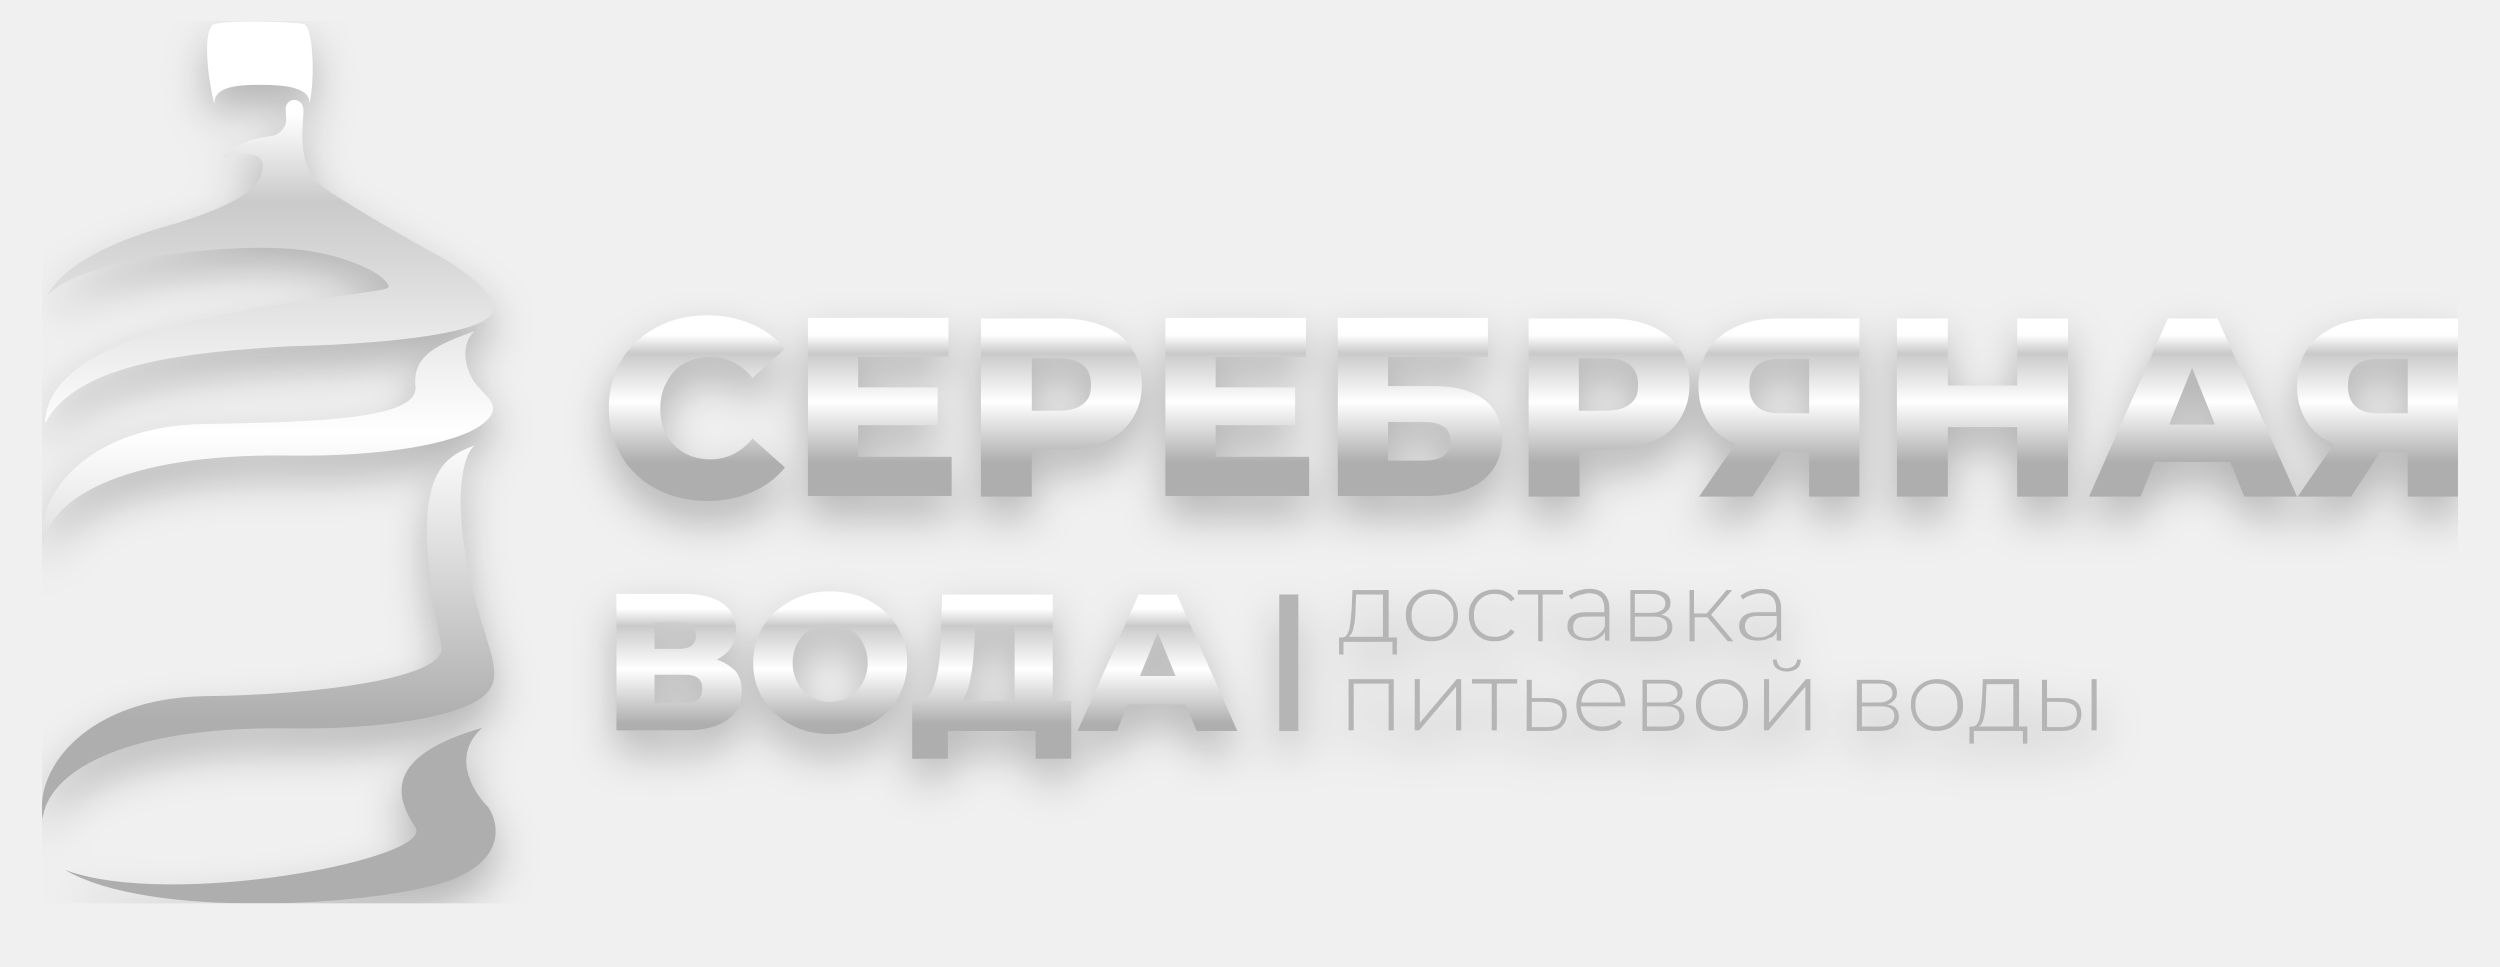
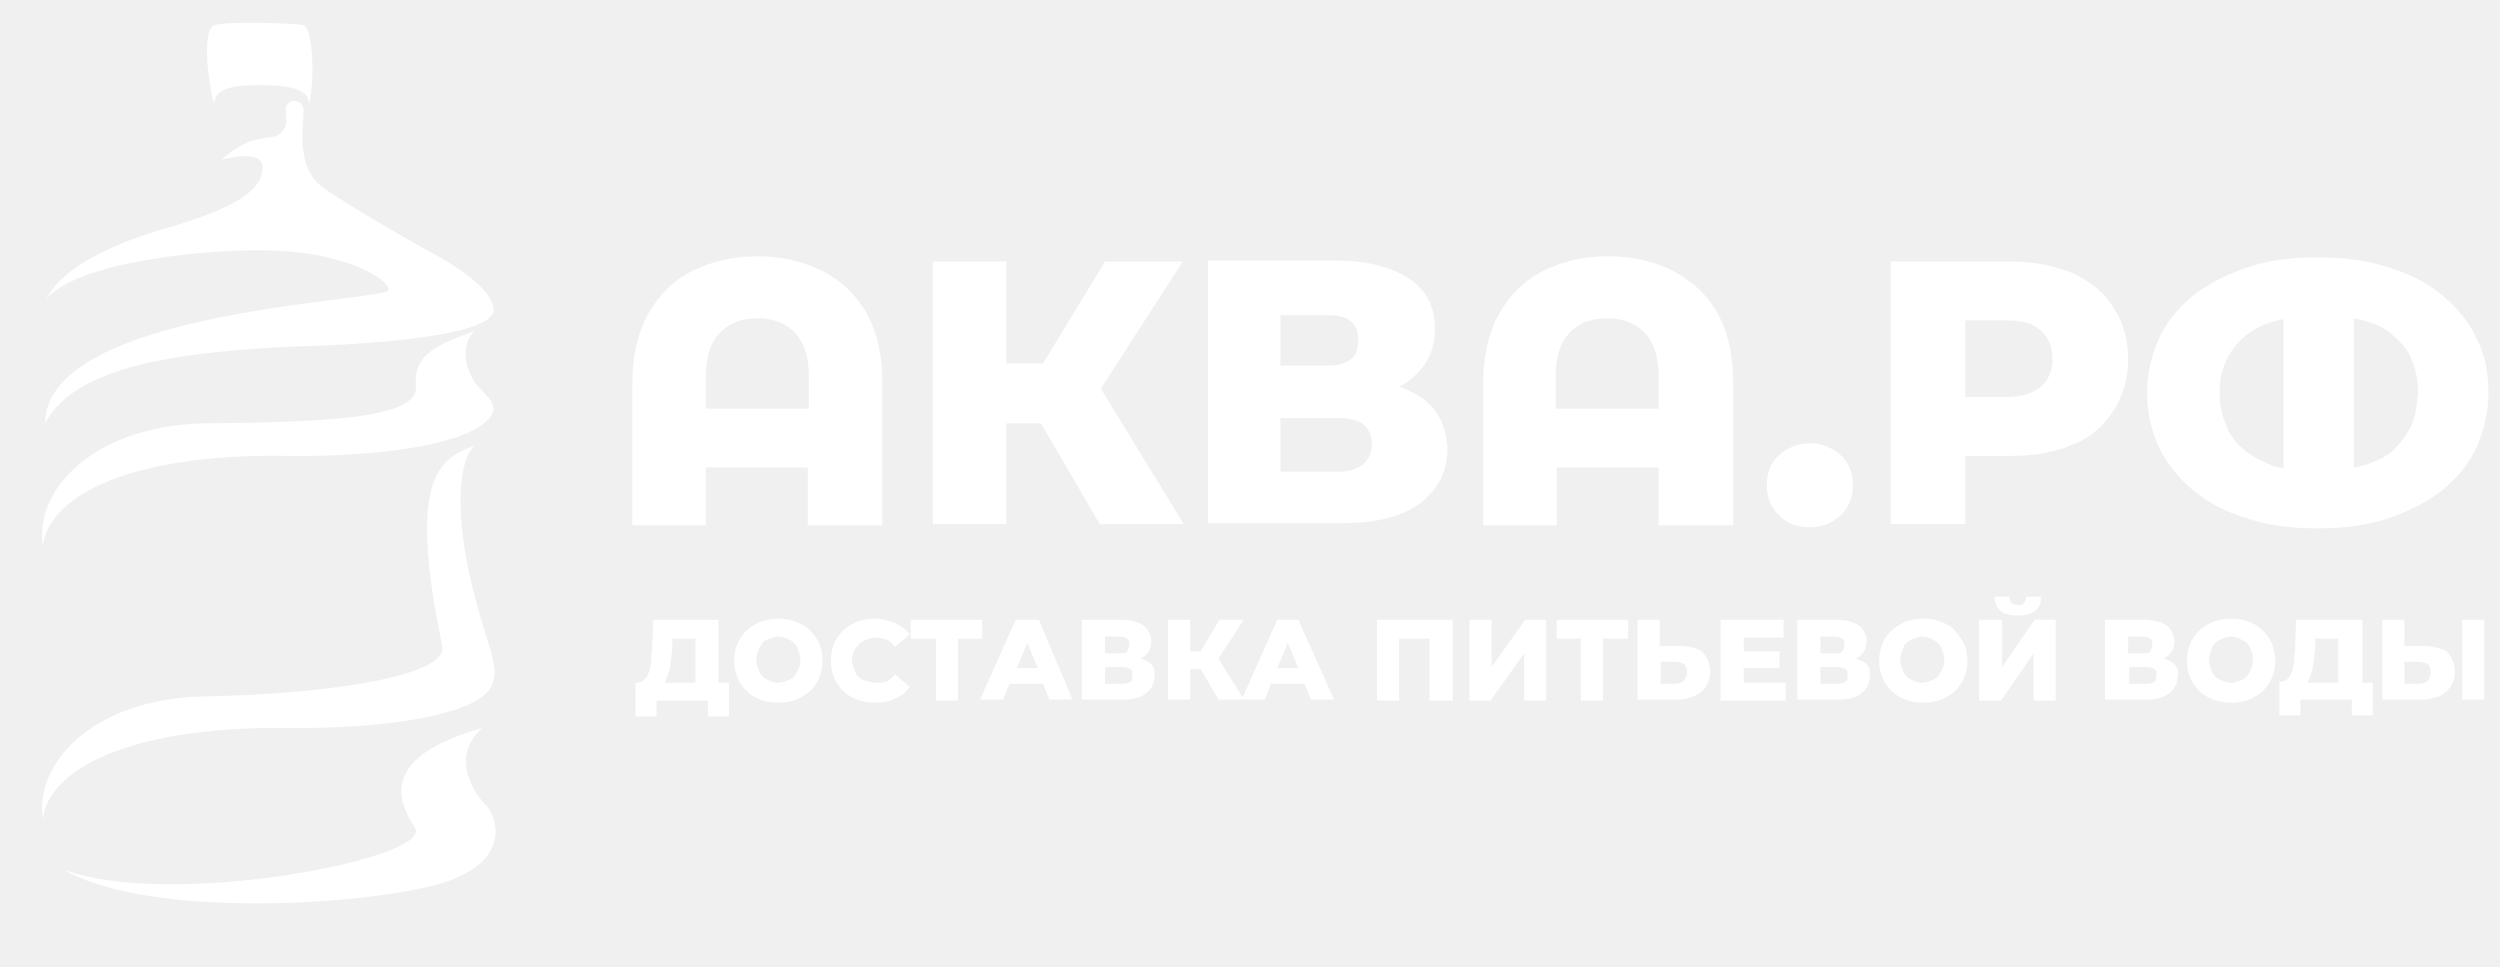
- <svg xmlns="http://www.w3.org/2000/svg" width="238" height="92" viewBox="0 0 238 92" fill="none">
-   <g clip-path="url(#clip0)" filter="url(#filter0_d)">
-     <path d="M65.163 34.589C65.89 34.168 66.738 33.988 67.646 33.988C69.221 33.988 70.553 34.65 71.643 35.972L74.732 33.206C73.884 32.184 72.854 31.402 71.583 30.861C70.311 30.32 68.918 30.02 67.344 30.02C65.527 30.02 63.952 30.38 62.499 31.162C61.106 31.884 59.956 32.966 59.168 34.289C58.381 35.611 57.957 37.175 57.957 38.858C57.957 40.542 58.381 42.045 59.168 43.428C59.956 44.751 61.106 45.833 62.499 46.555C63.892 47.276 65.527 47.697 67.344 47.697C68.918 47.697 70.311 47.397 71.583 46.856C72.854 46.314 73.884 45.533 74.732 44.511L71.643 41.745C70.553 43.068 69.221 43.729 67.646 43.729C66.738 43.729 65.89 43.548 65.163 43.128C64.437 42.707 63.892 42.166 63.468 41.444C63.044 40.722 62.862 39.881 62.862 38.919C62.862 37.956 63.044 37.115 63.468 36.393C63.892 35.551 64.437 34.95 65.163 34.589ZM81.696 40.482H89.266V36.874H81.696V33.988H90.295V30.26H76.912V47.216H90.598V43.488H81.696V40.482ZM105.192 31.102C104.042 30.621 102.71 30.32 101.196 30.32H93.384V47.276H98.228V42.827H101.196C102.77 42.827 104.102 42.587 105.192 42.045C106.343 41.564 107.191 40.843 107.796 39.881C108.402 38.919 108.705 37.836 108.705 36.574C108.705 35.311 108.402 34.168 107.796 33.267C107.251 32.304 106.343 31.583 105.192 31.102ZM103.133 38.438C102.649 38.858 101.862 39.099 100.893 39.099H98.228V34.108H100.893C101.862 34.108 102.649 34.349 103.133 34.77C103.618 35.191 103.86 35.792 103.86 36.634C103.86 37.475 103.678 38.017 103.133 38.438ZM115.73 40.482H123.299V36.874H115.73V33.988H124.329V30.26H110.945V47.216H124.632V43.488H115.73V40.482ZM141.346 38.077C140.256 37.235 138.681 36.754 136.562 36.754H132.141V33.988H141.648V30.26H127.357V47.216H135.895C138.136 47.216 139.832 46.735 141.103 45.773C142.315 44.811 142.981 43.488 142.981 41.745C142.981 40.181 142.436 38.919 141.346 38.077ZM137.47 43.368C137.046 43.669 136.44 43.849 135.593 43.849H132.141V40.181H135.593C137.228 40.181 138.076 40.783 138.076 41.985C138.136 42.587 137.894 43.007 137.47 43.368ZM157.333 31.102C156.182 30.621 154.85 30.32 153.336 30.32H145.524V47.276H150.369V42.827H153.336C154.85 42.827 156.243 42.587 157.333 42.045C158.484 41.564 159.331 40.843 159.937 39.881C160.543 38.919 160.845 37.836 160.845 36.574C160.845 35.311 160.543 34.168 159.937 33.267C159.331 32.304 158.423 31.583 157.333 31.102ZM155.213 38.438C154.729 38.858 153.942 39.099 152.973 39.099H150.308V34.108H152.973C153.942 34.108 154.729 34.349 155.213 34.77C155.698 35.191 155.94 35.792 155.94 36.634C155.94 37.475 155.759 38.017 155.213 38.438ZM165.266 31.102C164.116 31.643 163.207 32.365 162.602 33.327C161.996 34.289 161.693 35.431 161.693 36.754C161.693 38.077 161.996 39.159 162.602 40.121C163.207 41.083 164.055 41.805 165.206 42.286L161.754 47.276H166.841L169.626 43.007H172.23V47.276H177.014V30.32H169.324C167.749 30.32 166.417 30.561 165.266 31.102ZM172.23 34.108V39.34H169.324C168.415 39.34 167.688 39.099 167.265 38.678C166.78 38.257 166.538 37.596 166.538 36.754C166.538 35.01 167.507 34.168 169.384 34.168H172.23V34.108ZM192.033 36.694H185.432V30.32H180.587V47.276H185.432V40.662H192.033V47.276H196.878V30.32H192.033V36.694ZM206.385 30.32L198.876 47.276H203.781L205.113 43.969H212.32L213.652 47.276H218.678L211.109 30.32H206.385ZM206.506 40.422L208.686 35.01L210.866 40.422H206.506ZM226.309 30.32C224.734 30.32 223.402 30.561 222.251 31.102C221.101 31.643 220.192 32.365 219.587 33.327C218.981 34.289 218.678 35.431 218.678 36.754C218.678 38.077 218.981 39.159 219.587 40.121C220.192 41.083 221.04 41.805 222.191 42.286L218.739 47.276H223.826L226.612 43.007H229.216V47.276H234V30.32H226.309ZM229.216 39.34H226.309C225.4 39.34 224.674 39.099 224.25 38.678C223.765 38.257 223.523 37.596 223.523 36.754C223.523 35.01 224.492 34.168 226.369 34.168H229.216V39.34Z" fill="url(#paint0_linear)" />
-     <path d="M68.252 62.791C68.797 62.49 69.281 62.129 69.584 61.648C69.887 61.167 70.069 60.626 70.069 59.965C70.069 58.882 69.645 58.041 68.797 57.439C67.949 56.838 66.738 56.537 65.163 56.537H58.684V69.525H65.406C67.041 69.525 68.373 69.164 69.281 68.503C70.19 67.842 70.614 66.94 70.614 65.797C70.614 65.016 70.432 64.414 70.008 63.873C69.584 63.452 68.978 63.031 68.252 62.791ZM62.317 59.243H64.679C65.708 59.243 66.253 59.664 66.253 60.506C66.253 61.348 65.708 61.769 64.679 61.769H62.317V59.243ZM65.224 66.94H62.317V64.234H65.224C66.314 64.234 66.859 64.655 66.859 65.557C66.859 66.519 66.314 66.94 65.224 66.94ZM82.786 57.199C81.696 56.597 80.424 56.297 79.031 56.297C77.638 56.297 76.427 56.597 75.276 57.199C74.186 57.8 73.278 58.582 72.672 59.604C72.067 60.626 71.704 61.769 71.704 63.091C71.704 64.354 72.006 65.557 72.672 66.579C73.278 67.601 74.186 68.383 75.276 68.984C76.367 69.585 77.638 69.886 79.031 69.886C80.424 69.886 81.635 69.585 82.786 68.984C83.936 68.383 84.784 67.601 85.39 66.579C85.995 65.557 86.359 64.414 86.359 63.091C86.359 61.829 86.056 60.626 85.39 59.604C84.724 58.582 83.876 57.8 82.786 57.199ZM82.12 65.016C81.817 65.557 81.393 66.038 80.848 66.338C80.303 66.639 79.697 66.819 79.031 66.819C78.365 66.819 77.759 66.639 77.214 66.338C76.669 66.038 76.246 65.617 75.943 65.016C75.64 64.474 75.458 63.813 75.458 63.091C75.458 62.37 75.64 61.709 75.943 61.167C76.246 60.626 76.669 60.145 77.214 59.844C77.759 59.544 78.365 59.363 79.031 59.363C79.697 59.363 80.303 59.544 80.848 59.844C81.393 60.145 81.817 60.566 82.12 61.167C82.422 61.709 82.604 62.37 82.604 63.091C82.604 63.813 82.422 64.474 82.12 65.016ZM100.227 56.597H89.689L89.568 60.626C89.508 62.61 89.326 64.053 88.963 65.136C88.66 66.158 88.115 66.699 87.328 66.699H86.843V72.231H90.234V69.585H98.591V72.231H101.983V66.699H100.227V56.597ZM96.593 66.699H91.627C91.991 66.158 92.233 65.436 92.415 64.474C92.596 63.512 92.717 62.31 92.778 60.927L92.838 59.544H96.593V66.699ZM112.035 56.597H108.402L102.588 69.585H106.343L107.372 67.06H112.883L113.913 69.585H117.788L112.035 56.597ZM108.523 64.354L110.219 60.205L111.914 64.354H108.523Z" fill="url(#paint1_linear)" />
-     <path d="M121.785 69.586H123.602V56.598H121.785V69.586ZM146.372 61.047H146.856V56.598H148.794V56.177H144.494V56.598H146.432V61.047H146.372ZM136.319 61.047C136.804 61.047 137.228 60.927 137.591 60.747C137.954 60.506 138.257 60.266 138.499 59.845C138.741 59.484 138.802 59.063 138.802 58.582C138.802 58.101 138.681 57.68 138.499 57.319C138.257 56.959 138.015 56.658 137.591 56.417C137.228 56.177 136.804 56.117 136.319 56.117C135.835 56.117 135.411 56.237 135.047 56.417C134.684 56.658 134.381 56.898 134.139 57.319C133.897 57.68 133.836 58.101 133.836 58.582C133.836 59.063 133.957 59.484 134.139 59.845C134.381 60.206 134.623 60.506 135.047 60.747C135.471 60.987 135.895 61.047 136.319 61.047ZM134.623 59.664C134.442 59.364 134.381 59.003 134.381 58.582C134.381 58.161 134.442 57.8 134.623 57.5C134.805 57.199 135.047 56.959 135.35 56.778C135.653 56.598 135.956 56.538 136.38 56.538C136.743 56.538 137.106 56.598 137.409 56.778C137.712 56.959 137.954 57.199 138.136 57.5C138.318 57.8 138.378 58.161 138.378 58.582C138.378 59.003 138.318 59.364 138.136 59.664C137.954 59.965 137.712 60.206 137.409 60.386C137.106 60.566 136.804 60.626 136.38 60.626C136.016 60.626 135.653 60.566 135.35 60.386C135.047 60.206 134.805 59.965 134.623 59.664ZM169.142 62.791H168.778C168.778 63.152 168.899 63.453 169.142 63.633C169.384 63.813 169.687 63.934 170.111 63.934C170.535 63.934 170.837 63.813 171.08 63.633C171.322 63.453 171.443 63.152 171.443 62.791H171.08C171.08 63.032 170.958 63.272 170.777 63.392C170.595 63.513 170.353 63.633 170.111 63.633C169.868 63.633 169.566 63.573 169.384 63.392C169.263 63.212 169.142 63.032 169.142 62.791ZM132.201 56.177H128.749L128.689 57.8C128.628 58.702 128.568 59.364 128.447 59.905C128.325 60.386 128.083 60.687 127.78 60.687H127.478V62.31H127.902V61.108H132.565V62.31H132.988V60.687H132.201V56.177ZM131.717 60.626H128.386C128.628 60.446 128.81 60.145 128.87 59.664C128.992 59.183 129.052 58.582 129.052 57.8L129.113 56.598H131.656V60.626H131.717ZM141.043 60.747C141.406 60.987 141.83 61.047 142.314 61.047C142.738 61.047 143.041 60.987 143.404 60.807C143.707 60.626 144.01 60.446 144.192 60.145L143.828 59.905C143.647 60.145 143.465 60.326 143.162 60.446C142.92 60.566 142.617 60.626 142.314 60.626C141.951 60.626 141.588 60.566 141.285 60.386C140.982 60.206 140.74 59.965 140.558 59.664C140.377 59.364 140.316 59.003 140.316 58.582C140.316 58.161 140.377 57.8 140.558 57.5C140.74 57.199 140.982 56.959 141.285 56.778C141.588 56.598 141.951 56.538 142.314 56.538C142.617 56.538 142.92 56.598 143.162 56.718C143.404 56.838 143.647 57.019 143.828 57.259L144.192 57.019C144.01 56.718 143.707 56.477 143.404 56.357C143.102 56.177 142.738 56.117 142.314 56.117C141.83 56.117 141.406 56.237 141.043 56.417C140.679 56.598 140.377 56.898 140.134 57.319C139.892 57.68 139.832 58.101 139.832 58.582C139.832 59.063 139.953 59.484 140.134 59.845C140.377 60.266 140.679 60.566 141.043 60.747ZM147.341 66.459H145.827V64.715H145.342V69.586H147.22C147.886 69.586 148.37 69.465 148.673 69.165C148.976 68.864 149.157 68.503 149.157 67.962C149.157 67.481 148.976 67.06 148.673 66.82C148.37 66.579 148.007 66.459 147.341 66.459ZM148.37 68.924C148.128 69.105 147.765 69.225 147.22 69.225H145.827V66.82H147.22C147.704 66.82 148.128 66.94 148.37 67.12C148.612 67.301 148.734 67.601 148.734 68.022C148.734 68.383 148.612 68.684 148.37 68.924ZM135.169 68.804V64.655H134.684V69.525H135.108L138.62 65.377V69.525H139.105V64.655H138.681L135.169 68.804ZM128.386 69.525H128.87V65.076H132.201V69.525H132.686V64.655H128.386V69.525ZM140.074 65.076H142.012V69.525H142.496V65.076H144.434V64.655H140.134V65.076H140.074ZM164.479 61.047H165.024L162.904 58.522L164.903 56.177H164.358L162.48 58.402H161.269V56.177H160.845V61.047H161.33V58.762H162.541L164.479 61.047ZM185.674 64.956C185.311 64.715 184.887 64.655 184.402 64.655C183.918 64.655 183.494 64.775 183.131 64.956C182.767 65.196 182.464 65.437 182.222 65.858C181.98 66.218 181.919 66.639 181.919 67.12C181.919 67.601 182.041 68.022 182.222 68.383C182.464 68.744 182.707 69.044 183.131 69.285C183.494 69.525 183.918 69.586 184.402 69.586C184.887 69.586 185.311 69.465 185.674 69.285C186.037 69.044 186.34 68.804 186.582 68.383C186.825 68.022 186.885 67.601 186.885 67.12C186.885 66.639 186.764 66.218 186.582 65.858C186.401 65.497 186.037 65.136 185.674 64.956ZM186.098 68.203C185.916 68.503 185.674 68.744 185.371 68.924C185.068 69.105 184.766 69.165 184.342 69.165C183.978 69.165 183.615 69.105 183.312 68.924C183.009 68.744 182.767 68.503 182.586 68.203C182.404 67.902 182.343 67.541 182.343 67.12C182.343 66.699 182.404 66.339 182.586 66.038C182.767 65.737 183.009 65.497 183.312 65.317C183.615 65.136 183.918 65.076 184.342 65.076C184.705 65.076 185.068 65.136 185.371 65.317C185.674 65.497 185.916 65.737 186.098 66.038C186.28 66.339 186.34 66.699 186.34 67.12C186.401 67.481 186.28 67.842 186.098 68.203ZM179.679 67.06C179.982 67 180.163 66.82 180.345 66.639C180.527 66.459 180.587 66.218 180.587 65.918C180.587 65.497 180.405 65.196 180.103 65.016C179.8 64.835 179.376 64.715 178.831 64.715H176.772V69.586H178.892C179.497 69.586 179.982 69.465 180.284 69.225C180.587 68.984 180.769 68.684 180.769 68.263C180.769 67.541 180.405 67.18 179.679 67.06ZM177.256 65.076H178.831C179.255 65.076 179.558 65.136 179.8 65.317C180.042 65.497 180.163 65.677 180.163 65.978C180.163 66.278 180.042 66.519 179.8 66.639C179.558 66.82 179.255 66.88 178.831 66.88H177.256V65.076ZM178.892 69.165H177.256V67.241H179.013C179.497 67.241 179.8 67.301 180.042 67.481C180.284 67.662 180.345 67.902 180.345 68.203C180.284 68.864 179.86 69.165 178.892 69.165ZM168.415 68.804V64.655H167.931V69.525H168.354L171.867 65.377V69.525H172.351V64.655H171.927L168.415 68.804ZM192.214 64.655H188.763L188.702 66.278C188.641 67.18 188.581 67.842 188.46 68.383C188.339 68.864 188.096 69.165 187.794 69.165H187.491V70.788H187.915V69.586H192.578V70.788H193.002V69.165H192.214V64.655ZM191.73 69.165H188.399C188.641 68.984 188.823 68.684 188.884 68.203C189.005 67.722 189.065 67.12 189.065 66.339L189.126 65.136H191.669V69.165H191.73ZM196.332 66.459H194.879V64.715H194.394V69.586H196.211C196.877 69.586 197.362 69.465 197.665 69.165C197.967 68.864 198.149 68.503 198.149 67.962C198.149 67.481 197.967 67.06 197.665 66.82C197.422 66.579 196.938 66.459 196.332 66.459ZM197.362 68.924C197.12 69.105 196.696 69.225 196.211 69.225H194.879V66.82H196.211C196.696 66.82 197.12 66.94 197.362 67.12C197.604 67.301 197.725 67.601 197.725 68.022C197.725 68.383 197.604 68.684 197.362 68.924ZM199.118 64.655V69.525H199.602V64.655H199.118ZM169.142 60.145V60.987H169.566V57.921C169.566 57.319 169.384 56.898 169.081 56.538C168.778 56.237 168.294 56.057 167.688 56.057C167.325 56.057 166.962 56.117 166.598 56.237C166.235 56.357 165.932 56.538 165.69 56.718L165.932 57.079C166.114 56.898 166.417 56.718 166.719 56.658C167.022 56.538 167.325 56.477 167.628 56.477C168.112 56.477 168.476 56.598 168.718 56.838C168.96 57.079 169.081 57.44 169.081 57.861V58.281H167.385C166.719 58.281 166.295 58.402 165.993 58.642C165.69 58.883 165.569 59.243 165.569 59.604C165.569 60.025 165.75 60.386 166.053 60.626C166.356 60.867 166.78 60.987 167.325 60.987C167.749 60.987 168.112 60.927 168.415 60.747C168.778 60.687 169.021 60.446 169.142 60.145ZM166.477 60.386C166.235 60.206 166.114 59.965 166.114 59.604C166.114 59.304 166.235 59.063 166.417 58.883C166.598 58.702 166.962 58.642 167.446 58.642H169.142V59.544C169.021 59.905 168.778 60.145 168.476 60.386C168.173 60.566 167.87 60.687 167.446 60.687C167.022 60.687 166.659 60.566 166.477 60.386ZM158.726 60.687C159.028 60.446 159.21 60.145 159.21 59.724C159.21 59.063 158.847 58.642 158.12 58.522C158.423 58.462 158.605 58.281 158.786 58.101C158.968 57.921 159.028 57.68 159.028 57.38C159.028 56.959 158.847 56.658 158.544 56.477C158.241 56.297 157.817 56.177 157.272 56.177H155.213V61.047H157.333C157.938 61.047 158.362 60.927 158.726 60.687ZM155.637 56.538H157.212C157.636 56.538 157.938 56.598 158.181 56.778C158.423 56.959 158.544 57.139 158.544 57.44C158.544 57.74 158.423 57.981 158.181 58.101C157.938 58.281 157.636 58.342 157.212 58.342H155.637V56.538ZM155.637 60.626V58.702H157.393C157.878 58.702 158.181 58.762 158.423 58.943C158.665 59.123 158.726 59.364 158.726 59.664C158.726 60.266 158.241 60.626 157.333 60.626H155.637ZM153.639 64.956C153.275 64.775 152.912 64.655 152.428 64.655C151.943 64.655 151.58 64.775 151.216 64.956C150.853 65.196 150.55 65.437 150.369 65.858C150.187 66.218 150.066 66.639 150.066 67.12C150.066 67.601 150.187 68.022 150.369 68.383C150.611 68.744 150.914 69.044 151.277 69.285C151.64 69.525 152.125 69.586 152.609 69.586C152.973 69.586 153.336 69.525 153.639 69.405C153.942 69.285 154.244 69.044 154.426 68.804L154.123 68.503C153.942 68.744 153.699 68.924 153.457 68.984C153.154 69.105 152.912 69.165 152.549 69.165C152.185 69.165 151.822 69.105 151.519 68.924C151.216 68.744 150.974 68.563 150.793 68.263C150.611 67.962 150.49 67.601 150.49 67.241H154.729V67.12C154.729 66.639 154.608 66.218 154.426 65.858C154.305 65.437 154.002 65.136 153.639 64.956ZM150.55 66.88C150.55 66.519 150.671 66.218 150.853 65.918C151.035 65.617 151.216 65.437 151.519 65.256C151.822 65.076 152.125 65.016 152.428 65.016C152.73 65.016 153.094 65.076 153.336 65.256C153.639 65.437 153.82 65.617 154.002 65.918C154.184 66.218 154.244 66.519 154.305 66.88H150.55ZM159.271 67.06C159.573 67 159.755 66.82 159.937 66.639C160.118 66.459 160.179 66.218 160.179 65.918C160.179 65.497 159.997 65.196 159.695 65.016C159.392 64.835 158.968 64.715 158.423 64.715H156.364V69.586H158.483C159.089 69.586 159.573 69.465 159.876 69.225C160.179 68.984 160.361 68.684 160.361 68.263C160.3 67.541 159.937 67.18 159.271 67.06ZM156.788 65.076H158.362C158.786 65.076 159.089 65.136 159.331 65.317C159.573 65.497 159.695 65.677 159.695 65.978C159.695 66.278 159.573 66.519 159.331 66.639C159.089 66.82 158.786 66.88 158.362 66.88H156.788V65.076ZM158.423 69.165H156.788V67.241H158.544C159.028 67.241 159.331 67.301 159.573 67.481C159.816 67.662 159.876 67.902 159.876 68.203C159.876 68.864 159.392 69.165 158.423 69.165ZM165.205 64.956C164.842 64.715 164.418 64.655 163.934 64.655C163.449 64.655 163.025 64.775 162.662 64.956C162.299 65.196 161.996 65.437 161.754 65.858C161.511 66.218 161.451 66.639 161.451 67.12C161.451 67.601 161.572 68.022 161.754 68.383C161.996 68.744 162.238 69.044 162.662 69.285C163.025 69.525 163.449 69.586 163.934 69.586C164.418 69.586 164.842 69.465 165.205 69.285C165.569 69.044 165.872 68.804 166.114 68.383C166.356 68.022 166.417 67.601 166.417 67.12C166.417 66.639 166.295 66.218 166.114 65.858C165.932 65.497 165.569 65.136 165.205 64.956ZM165.69 68.203C165.508 68.503 165.266 68.744 164.963 68.924C164.66 69.105 164.358 69.165 163.934 69.165C163.57 69.165 163.207 69.105 162.904 68.924C162.601 68.744 162.359 68.503 162.177 68.203C161.996 67.902 161.935 67.541 161.935 67.12C161.935 66.699 161.996 66.339 162.177 66.038C162.359 65.737 162.601 65.497 162.904 65.317C163.207 65.136 163.51 65.076 163.934 65.076C164.297 65.076 164.66 65.136 164.963 65.317C165.266 65.497 165.508 65.737 165.69 66.038C165.872 66.339 165.932 66.699 165.932 67.12C165.932 67.481 165.872 67.842 165.69 68.203ZM152.125 60.807C152.428 60.626 152.67 60.446 152.791 60.145V60.987H153.215V57.921C153.215 57.319 153.033 56.898 152.73 56.538C152.428 56.237 151.943 56.057 151.338 56.057C150.974 56.057 150.611 56.117 150.248 56.237C149.884 56.357 149.581 56.538 149.339 56.718L149.581 57.079C149.763 56.898 150.066 56.718 150.369 56.658C150.671 56.598 150.974 56.477 151.277 56.477C151.761 56.477 152.125 56.598 152.367 56.838C152.609 57.079 152.73 57.44 152.73 57.861V58.281H151.035C150.369 58.281 149.945 58.402 149.642 58.642C149.339 58.883 149.218 59.243 149.218 59.604C149.218 60.025 149.4 60.386 149.702 60.626C150.005 60.867 150.429 60.987 150.974 60.987C151.459 61.047 151.822 60.987 152.125 60.807ZM149.763 59.664C149.763 59.364 149.884 59.123 150.066 58.943C150.248 58.762 150.611 58.702 151.095 58.702H152.791V59.604C152.67 59.965 152.428 60.206 152.125 60.446C151.822 60.626 151.519 60.747 151.095 60.747C150.671 60.747 150.308 60.626 150.066 60.446C149.824 60.266 149.763 59.965 149.763 59.664Z" fill="#B5B5B5" />
-     <path d="M27.557 43.369C36.277 43.49 43.302 42.287 45.785 40.483C48.268 38.679 46.148 37.777 45.179 36.394C44.331 35.192 43.726 32.847 45.179 31.524C41.727 32.787 39.244 33.749 39.547 36.815C39.85 39.882 30.342 40.182 19.503 40.363C8.541 40.483 3.212 46.977 4.121 52.028C4.423 47.879 10.964 43.129 27.557 43.369ZM27.557 69.345C36.277 69.465 43.302 68.263 45.785 66.459C48.268 64.655 46.572 62.31 45.179 56.838C43.12 48.841 43.726 43.73 45.179 42.407C41.727 43.67 38.821 45.654 42.03 61.528C42.636 64.535 30.342 66.158 19.442 66.278C8.541 66.459 3.212 72.953 4.06 78.004C4.423 73.855 10.964 69.105 27.557 69.345ZM4.302 40.303C7.27 34.47 18.291 33.508 27.557 32.967C27.557 32.967 46.935 32.666 46.935 29.419C46.935 27.796 44.271 25.631 40.577 23.707C40.577 23.707 33.431 19.739 30.766 17.815C28.102 15.89 28.889 11.862 28.889 10.539C28.889 9.216 27.314 9.216 27.193 10.299C27.193 11.441 27.496 11.742 26.648 12.583C25.8 13.425 23.984 12.403 21.077 15.049C21.077 15.049 25.013 13.906 25.013 15.71C25.013 17.514 23.499 19.198 16.656 21.302C11.509 22.685 6.059 24.97 4.423 28.277C7.33 24.609 20.956 23.286 26.951 23.647C32.886 23.948 37.004 26.293 37.004 27.315C37.004 28.337 4.302 29.359 4.302 40.303ZM46.33 76.681C45.542 75.899 42.636 72.231 45.906 69.285C36.519 71.991 37.609 75.839 39.547 78.785C41.485 81.731 16.293 86.602 6.18 82.814C14.173 87.504 35.005 86.241 42.03 84.076C49.055 81.912 47.117 77.462 46.33 76.681ZM24.832 8.074C27.254 8.074 29.676 8.374 29.434 9.938C30.04 7.593 29.797 2.602 28.95 2.301C28.102 2.061 21.622 1.88 20.411 2.301C19.2 2.722 19.805 7.653 20.411 9.938C20.29 8.254 22.53 8.074 24.832 8.074Z" fill="url(#paint2_linear)" />
+ <svg xmlns="http://www.w3.org/2000/svg" version="1.1" id="Layer_1" x="0px" y="0px" viewBox="0 0 238 92" style="enable-background:new 0 0 238 92;" xml:space="preserve">
+   <style type="text/css">
+ 	.st0{fill:#FFFFFF;}
+ </style>
+   <path class="st0" d="M27.6,43.4c8.7,0.1,15.7-1.1,18.2-2.9c2.5-1.8,0.4-2.7-0.6-4.1c-0.8-1.2-1.5-3.5,0-4.9  c-3.5,1.3-5.9,2.2-5.6,5.3c0.3,3.1-9.2,3.4-20,3.5C8.5,40.5,3.2,47,4.1,52C4.4,47.9,11,43.1,27.6,43.4z M27.6,69.3  c8.7,0.1,15.7-1.1,18.2-2.9c2.5-1.8,0.8-4.1-0.6-9.6c-2.1-8-1.5-13.1,0-14.4c-3.5,1.3-6.4,3.2-3.1,19.1c0.6,3-11.7,4.6-22.6,4.8  C8.5,66.5,3.2,73,4.1,78C4.4,73.9,11,69.1,27.6,69.3z M4.3,40.3c3-5.8,14-6.8,23.3-7.3c0,0,19.4-0.3,19.4-3.5c0-1.6-2.7-3.8-6.4-5.7  c0,0-7.1-4-9.8-5.9c-2.7-1.9-1.9-6-1.9-7.3c0-1.3-1.6-1.3-1.7-0.2c0,1.1,0.3,1.4-0.5,2.3c-0.8,0.8-2.7-0.2-5.6,2.5  c0,0,3.9-1.1,3.9,0.7c0,1.8-1.5,3.5-8.4,5.6c-5.1,1.4-10.6,3.7-12.2,7c2.9-3.7,16.5-5,22.5-4.6c5.9,0.3,10.1,2.6,10.1,3.7  S4.3,29.4,4.3,40.3z M46.3,76.7c-0.8-0.8-3.7-4.4-0.4-7.4c-9.4,2.7-8.3,6.6-6.4,9.5c1.9,2.9-23.3,7.8-33.4,4  c8,4.7,28.8,3.4,35.9,1.3C49.1,81.9,47.1,77.5,46.3,76.7z M24.8,8.1c2.4,0,4.8,0.3,4.6,1.9c0.6-2.3,0.4-7.3-0.5-7.6  c-0.8-0.2-7.3-0.4-8.5,0c-1.2,0.4-0.6,5.4,0,7.6C20.3,8.3,22.5,8.1,24.8,8.1z" />
+   <g>
+     <path class="st0" d="M78.3,25.8c-1.8-0.9-3.9-1.4-6.2-1.4s-4.4,0.5-6.2,1.4c-1.8,0.9-3.2,2.3-4.2,4.1s-1.5,4-1.5,6.6v13.5h7v-5.5   h9.7v5.5H84V36.4c0-2.6-0.5-4.8-1.5-6.6C81.5,28.1,80.1,26.7,78.3,25.8z M67.2,38.9v-3.1c0-1.9,0.5-3.3,1.4-4.2   c0.9-0.9,2.1-1.3,3.5-1.3c1.4,0,2.6,0.4,3.5,1.3c0.9,0.9,1.4,2.3,1.4,4.2v3.1H67.2z" />
+     <polygon class="st0" points="112.6,24.9 105.2,24.9 99.3,34.6 95.8,34.6 95.8,24.9 88.8,24.9 88.8,49.9 95.8,49.9 95.8,40.3    99.1,40.3 104.7,49.9 112.7,49.9 104.8,37  " />
+     <path class="st0" d="M135.4,37.9c-0.6-0.4-1.4-0.8-2.2-1.1c0.4-0.2,0.8-0.4,1.1-0.7c1.5-1.2,2.3-2.7,2.3-4.8c0-2.1-0.8-3.7-2.5-4.8   c-1.7-1.1-4-1.7-7-1.7H115v25h12.8c3.2,0,5.7-0.6,7.4-1.9c1.7-1.3,2.6-3,2.6-5.2C137.7,40.6,136.9,39,135.4,37.9z M121.9,30h4.5   c1,0,1.8,0.2,2.2,0.6c0.5,0.4,0.7,1,0.7,1.8c0,0.8-0.2,1.4-0.7,1.8c-0.5,0.4-1.2,0.6-2.2,0.6h-4.5V30z M129.8,44.2   c-0.5,0.4-1.3,0.7-2.3,0.7h-5.6v-5.1h5.6c1,0,1.8,0.2,2.3,0.6c0.5,0.4,0.8,1.1,0.8,1.9S130.3,43.7,129.8,44.2z" />
+     <path class="st0" d="M159.3,25.8c-1.8-0.9-3.9-1.4-6.2-1.4c-2.4,0-4.4,0.5-6.2,1.4c-1.8,0.9-3.2,2.3-4.2,4.1s-1.5,4-1.5,6.6v13.5h7   v-5.5h9.7v5.5h7.1V36.4c0-2.6-0.5-4.8-1.5-6.6S161,26.7,159.3,25.8z M148.1,38.9v-3.1c0-1.9,0.5-3.3,1.4-4.2   c0.9-0.9,2.1-1.3,3.5-1.3c1.4,0,2.6,0.4,3.5,1.3c0.9,0.9,1.4,2.3,1.4,4.2v3.1H148.1z" />
+     <path class="st0" d="M172.3,42.2c-1.1,0-2.1,0.4-2.9,1.1c-0.8,0.7-1.2,1.7-1.2,2.9c0,1.2,0.4,2.1,1.2,2.9c0.8,0.8,1.8,1.1,2.9,1.1   s2.1-0.4,2.9-1.1c0.8-0.8,1.2-1.7,1.2-2.9c0-1.2-0.4-2.2-1.2-2.9C174.4,42.6,173.4,42.2,172.3,42.2z" />
+     <path class="st0" d="M197.3,26c-1.7-0.7-3.6-1.1-5.9-1.1H180v25h7.1v-6.5h4.4c2.3,0,4.3-0.4,5.9-1.1c1.7-0.7,2.9-1.8,3.8-3.2   c0.9-1.4,1.4-3,1.4-4.9c0-1.9-0.5-3.6-1.4-4.9C200.3,27.8,199,26.8,197.3,26z M194.3,36.8c-0.7,0.6-1.8,1-3.3,1h-3.9v-7.3h3.9   c1.5,0,2.6,0.3,3.3,1c0.7,0.6,1.1,1.5,1.1,2.7C195.4,35.3,195,36.2,194.3,36.8z" />
+     <path class="st0" d="M235.8,32.3c-0.7-1.6-1.8-2.9-3.2-4.1c-1.4-1.2-3.1-2.1-5.1-2.7c-2-0.7-4.3-1-6.9-1c-2.5,0-4.8,0.3-6.8,1   c-2,0.7-3.7,1.6-5.1,2.7c-1.4,1.2-2.5,2.5-3.2,4.1s-1.1,3.3-1.1,5.1s0.4,3.6,1.1,5.1s1.8,2.9,3.2,4.1c1.4,1.2,3.1,2.1,5.1,2.7   c2,0.7,4.3,1,6.8,1c2.6,0,4.9-0.3,6.9-1c2-0.7,3.7-1.6,5.1-2.7c1.4-1.2,2.5-2.5,3.2-4.1c0.7-1.6,1.1-3.3,1.1-5.1   S236.6,33.8,235.8,32.3z M213.6,42.8c-0.8-0.7-1.4-1.5-1.7-2.4c-0.4-0.9-0.6-1.9-0.6-3c0-1.1,0.2-2.1,0.6-3c0.4-0.9,1-1.7,1.7-2.3   c0.8-0.7,1.8-1.2,2.9-1.5c0.3-0.1,0.6-0.2,0.9-0.2v14.2c-0.3-0.1-0.6-0.1-0.9-0.2C215.3,43.9,214.3,43.4,213.6,42.8z M229.6,40.4   c-0.4,0.9-1,1.7-1.7,2.4s-1.8,1.2-2.9,1.5c-0.3,0.1-0.6,0.2-0.9,0.2V30.3c0.3,0.1,0.6,0.1,0.9,0.2c1.2,0.3,2.2,0.8,2.9,1.5   c0.8,0.7,1.4,1.4,1.7,2.3c0.4,0.9,0.6,1.9,0.6,3C230.1,38.5,230,39.5,229.6,40.4z" />
  </g>
-   <defs>
-     <filter id="filter0_d" x="0" y="0" width="238" height="92" filterUnits="userSpaceOnUse" color-interpolation-filters="sRGB">
-       <feFlood flood-opacity="0" result="BackgroundImageFix" />
-       <feColorMatrix in="SourceAlpha" type="matrix" values="0 0 0 0 0 0 0 0 0 0 0 0 0 0 0 0 0 0 127 0" />
-       <feOffset dy="2" />
-       <feGaussianBlur stdDeviation="2" />
-       <feColorMatrix type="matrix" values="0 0 0 0 0 0 0 0 0 0 0 0 0 0 0 0 0 0 0.25 0" />
-       <feBlend mode="normal" in2="BackgroundImageFix" result="effect1_dropShadow" />
-       <feBlend mode="normal" in="SourceGraphic" in2="effect1_dropShadow" result="shape" />
-     </filter>
-     <linearGradient id="paint0_linear" x1="146.009" y1="31.871" x2="146.009" y2="44.004" gradientUnits="userSpaceOnUse">
-       <stop stop-color="white" />
-       <stop offset="0.146" stop-color="#CACACA" />
-       <stop offset="0.526" stop-color="white" />
-       <stop offset="1" stop-color="#AEAEAE" />
-     </linearGradient>
-     <linearGradient id="paint1_linear" x1="88.246" y1="57.966" x2="88.246" y2="68.902" gradientUnits="userSpaceOnUse">
-       <stop stop-color="white" />
-       <stop offset="0.146" stop-color="#CACACA" />
-       <stop offset="0.526" stop-color="white" />
-       <stop offset="1" stop-color="#AEAEAE" />
-     </linearGradient>
-     <linearGradient id="paint2_linear" x1="25.585" y1="10.843" x2="25.585" y2="68.475" gradientUnits="userSpaceOnUse">
-       <stop stop-color="white" />
-       <stop offset="0.146" stop-color="#CACACA" />
-       <stop offset="0.526" stop-color="white" />
-       <stop offset="1" stop-color="#AEAEAE" />
-     </linearGradient>
-     <clipPath id="clip0">
-       <rect width="230" height="84" fill="white" transform="translate(4 2)" />
-     </clipPath>
-   </defs>
+   <g>
+     <path class="st0" d="M68.3,59h-6.1l-0.1,2.4c0,0.5-0.1,1-0.1,1.4c0,0.4-0.1,0.8-0.2,1.1s-0.2,0.6-0.4,0.7C61.2,64.9,61,65,60.7,65   h-0.2v3.2h2v-1.5h4.9v1.5h2V65h-1V59z M63.4,64.7c0.1-0.2,0.2-0.5,0.3-0.8c0.1-0.3,0.1-0.7,0.2-1.1c0-0.4,0.1-0.8,0.1-1.2l0-0.8   h2.2V65h-2.9C63.3,64.9,63.4,64.8,63.4,64.7z" />
+     <path class="st0" d="M77.1,60c-0.4-0.4-0.8-0.6-1.3-0.8c-0.5-0.2-1.1-0.3-1.7-0.3c-0.6,0-1.2,0.1-1.7,0.3c-0.5,0.2-1,0.5-1.3,0.8   c-0.4,0.4-0.7,0.8-0.9,1.3c-0.2,0.5-0.3,1-0.3,1.6s0.1,1.1,0.3,1.6c0.2,0.5,0.5,0.9,0.9,1.3c0.4,0.4,0.8,0.6,1.3,0.8   c0.5,0.2,1.1,0.3,1.7,0.3c0.6,0,1.2-0.1,1.7-0.3s1-0.5,1.3-0.8c0.4-0.4,0.7-0.8,0.9-1.3c0.2-0.5,0.3-1,0.3-1.6s-0.1-1.1-0.3-1.6   C77.8,60.8,77.5,60.4,77.1,60z M76,63.7c-0.1,0.3-0.3,0.5-0.4,0.7s-0.4,0.3-0.7,0.4S74.4,65,74.1,65c-0.3,0-0.6-0.1-0.8-0.2   c-0.3-0.1-0.5-0.2-0.7-0.4s-0.3-0.4-0.4-0.7c-0.1-0.3-0.2-0.6-0.2-0.9c0-0.3,0.1-0.6,0.2-0.9c0.1-0.3,0.3-0.5,0.4-0.7   s0.4-0.3,0.7-0.4c0.2-0.1,0.5-0.2,0.8-0.2c0.3,0,0.6,0.1,0.8,0.2s0.5,0.2,0.7,0.4s0.3,0.4,0.4,0.7c0.1,0.3,0.2,0.6,0.2,0.9   C76.2,63.2,76.1,63.5,76,63.7z" />
+     <path class="st0" d="M81.8,61.3c0.2-0.2,0.4-0.3,0.7-0.4c0.3-0.1,0.5-0.2,0.9-0.2c0.4,0,0.7,0.1,1,0.2s0.6,0.4,0.8,0.7l1.4-1.2   c-0.4-0.5-0.8-0.8-1.4-1.1c-0.6-0.2-1.2-0.4-1.9-0.4c-0.6,0-1.2,0.1-1.7,0.3s-1,0.5-1.3,0.8c-0.4,0.4-0.7,0.8-0.9,1.3   c-0.2,0.5-0.3,1-0.3,1.6s0.1,1.1,0.3,1.6c0.2,0.5,0.5,0.9,0.9,1.3c0.4,0.4,0.8,0.6,1.3,0.8c0.5,0.2,1.1,0.3,1.7,0.3   c0.7,0,1.3-0.1,1.9-0.4c0.6-0.2,1-0.6,1.4-1.1l-1.4-1.2c-0.2,0.3-0.5,0.5-0.8,0.7C84,65,83.7,65,83.3,65c-0.3,0-0.6-0.1-0.9-0.2   c-0.3-0.1-0.5-0.2-0.7-0.4s-0.3-0.4-0.4-0.7c-0.1-0.3-0.2-0.6-0.2-0.9c0-0.3,0.1-0.6,0.2-0.9C81.5,61.7,81.6,61.5,81.8,61.3z" />
+     <polygon class="st0" points="93.5,60.8 93.5,59 86.7,59 86.7,60.8 89.1,60.8 89.1,66.7 91.2,66.7 91.2,60.8  " />
+     <path class="st0" d="M96.7,59l-3.4,7.6h2.2l0.6-1.5h3.2l0.6,1.5h2.2L98.9,59H96.7z M96.8,63.6l1-2.4l1,2.4H96.8z" />
+     <path class="st0" d="M109.3,63c-0.2-0.1-0.4-0.2-0.7-0.3c0.1-0.1,0.2-0.1,0.3-0.2c0.5-0.4,0.7-0.8,0.7-1.5c0-0.6-0.3-1.1-0.8-1.5   c-0.5-0.3-1.2-0.5-2.1-0.5h-3.7v7.6h3.9c1,0,1.7-0.2,2.2-0.6c0.5-0.4,0.8-0.9,0.8-1.6C110,63.8,109.8,63.3,109.3,63z M105.2,60.6   h1.4c0.3,0,0.5,0.1,0.7,0.2s0.2,0.3,0.2,0.6c0,0.2-0.1,0.4-0.2,0.6s-0.4,0.2-0.7,0.2h-1.4V60.6z M107.6,64.9   c-0.2,0.1-0.4,0.2-0.7,0.2h-1.7v-1.6h1.7c0.3,0,0.5,0.1,0.7,0.2s0.2,0.3,0.2,0.6S107.8,64.8,107.6,64.9z" />
+     <path class="st0" d="M121.6,59l-3.3,7.4l-2.3-3.7l2.4-3.7h-2.3l-1.8,3h-1v-3h-2.1v7.6h2.1v-2.9h1l1.7,2.9h2.2h0.3h1.9l0.6-1.5h3.2   l0.6,1.5h2.2l-3.4-7.6H121.6z M121.6,63.6l1-2.4l1,2.4H121.6z" />
+     <polygon class="st0" points="131.1,66.7 133.2,66.7 133.2,60.8 136.1,60.8 136.1,66.7 138.3,66.7 138.3,59 131.1,59  " />
+     <polygon class="st0" points="142,63.5 142,59 139.9,59 139.9,66.7 141.9,66.7 145.1,62.2 145.1,66.7 147.2,66.7 147.2,59 145.2,59     " />
+     <polygon class="st0" points="148.2,60.8 150.5,60.8 150.5,66.7 152.6,66.7 152.6,60.8 155,60.8 155,59 148.2,59  " />
+     <path class="st0" d="M159.8,61.5h-1.8V59h-2.1v7.6h3.6c1,0,1.8-0.2,2.4-0.7c0.6-0.5,0.9-1.1,0.9-2c0-0.8-0.3-1.4-0.8-1.9   C161.5,61.7,160.8,61.5,159.8,61.5z M160.3,64.8c-0.2,0.2-0.5,0.3-0.9,0.3h-1.3V63h1.3c0.4,0,0.7,0.1,0.9,0.2   c0.2,0.1,0.3,0.4,0.3,0.8C160.6,64.4,160.5,64.6,160.3,64.8z" />
+     <polygon class="st0" points="166,63.6 169.4,63.6 169.4,62 166,62 166,60.7 169.8,60.7 169.8,59 163.8,59 163.8,66.7 170,66.7    170,65 166,65  " />
+     <path class="st0" d="M177.4,63c-0.2-0.1-0.4-0.2-0.7-0.3c0.1-0.1,0.2-0.1,0.3-0.2c0.5-0.4,0.7-0.8,0.7-1.5c0-0.6-0.3-1.1-0.8-1.5   c-0.5-0.3-1.2-0.5-2.1-0.5h-3.7v7.6h3.9c1,0,1.7-0.2,2.2-0.6c0.5-0.4,0.8-0.9,0.8-1.6C178.1,63.8,177.9,63.3,177.4,63z M173.3,60.6   h1.4c0.3,0,0.5,0.1,0.7,0.2s0.2,0.3,0.2,0.6c0,0.2-0.1,0.4-0.2,0.6s-0.4,0.2-0.7,0.2h-1.4V60.6z M175.7,64.9   c-0.2,0.1-0.4,0.2-0.7,0.2h-1.7v-1.6h1.7c0.3,0,0.5,0.1,0.7,0.2c0.2,0.1,0.2,0.3,0.2,0.6S175.9,64.8,175.7,64.9z" />
+     <path class="st0" d="M186.1,60c-0.4-0.4-0.8-0.6-1.3-0.8c-0.5-0.2-1.1-0.3-1.7-0.3c-0.6,0-1.2,0.1-1.7,0.3c-0.5,0.2-1,0.5-1.3,0.8   c-0.4,0.4-0.7,0.8-0.9,1.3c-0.2,0.5-0.3,1-0.3,1.6s0.1,1.1,0.3,1.6c0.2,0.5,0.5,0.9,0.9,1.3c0.4,0.4,0.8,0.6,1.3,0.8   s1.1,0.3,1.7,0.3c0.6,0,1.2-0.1,1.7-0.3s1-0.5,1.3-0.8c0.4-0.4,0.7-0.8,0.9-1.3c0.2-0.5,0.3-1,0.3-1.6s-0.1-1.1-0.3-1.6   C186.7,60.8,186.4,60.4,186.1,60z M184.9,63.7c-0.1,0.3-0.3,0.5-0.4,0.7c-0.2,0.2-0.4,0.3-0.7,0.4S183.3,65,183,65   c-0.3,0-0.6-0.1-0.8-0.2c-0.3-0.1-0.5-0.2-0.7-0.4c-0.2-0.2-0.3-0.4-0.4-0.7s-0.2-0.6-0.2-0.9c0-0.3,0.1-0.6,0.2-0.9   s0.2-0.5,0.4-0.7c0.2-0.2,0.4-0.3,0.7-0.4c0.2-0.1,0.5-0.2,0.8-0.2c0.3,0,0.6,0.1,0.8,0.2s0.5,0.2,0.7,0.4c0.2,0.2,0.3,0.4,0.4,0.7   s0.2,0.6,0.2,0.9C185.1,63.2,185,63.5,184.9,63.7z" />
+     <path class="st0" d="M192.1,58.6c0.8,0,1.4-0.2,1.7-0.5c0.4-0.3,0.5-0.7,0.5-1.3h-1.4c0,0.3-0.1,0.4-0.2,0.6s-0.3,0.2-0.6,0.2   c-0.3,0-0.5-0.1-0.6-0.2c-0.1-0.1-0.2-0.3-0.2-0.6h-1.4c0,0.6,0.2,1,0.5,1.3C190.7,58.4,191.3,58.6,192.1,58.6z" />
+     <polygon class="st0" points="190.6,63.5 190.6,59 188.4,59 188.4,66.7 190.5,66.7 193.6,62.2 193.6,66.7 195.7,66.7 195.7,59    193.7,59  " />
+     <path class="st0" d="M206.7,63c-0.2-0.1-0.4-0.2-0.7-0.3c0.1-0.1,0.2-0.1,0.3-0.2c0.5-0.4,0.7-0.8,0.7-1.5c0-0.6-0.3-1.1-0.8-1.5   c-0.5-0.3-1.2-0.5-2.1-0.5h-3.7v7.6h3.9c1,0,1.7-0.2,2.2-0.6c0.5-0.4,0.8-0.9,0.8-1.6C207.5,63.8,207.2,63.3,206.7,63z M202.6,60.6   h1.4c0.3,0,0.5,0.1,0.7,0.2s0.2,0.3,0.2,0.6c0,0.2-0.1,0.4-0.2,0.6s-0.4,0.2-0.7,0.2h-1.4V60.6z M205.1,64.9   c-0.2,0.1-0.4,0.2-0.7,0.2h-1.7v-1.6h1.7c0.3,0,0.5,0.1,0.7,0.2c0.2,0.1,0.2,0.3,0.2,0.6S205.2,64.8,205.1,64.9z" />
+     <path class="st0" d="M215.4,60c-0.4-0.4-0.8-0.6-1.3-0.8c-0.5-0.2-1.1-0.3-1.7-0.3c-0.6,0-1.2,0.1-1.7,0.3c-0.5,0.2-1,0.5-1.3,0.8   c-0.4,0.4-0.7,0.8-0.9,1.3c-0.2,0.5-0.3,1-0.3,1.6s0.1,1.1,0.3,1.6c0.2,0.5,0.5,0.9,0.9,1.3c0.4,0.4,0.8,0.6,1.3,0.8   s1.1,0.3,1.7,0.3c0.6,0,1.2-0.1,1.7-0.3s1-0.5,1.3-0.8c0.4-0.4,0.7-0.8,0.9-1.3c0.2-0.5,0.3-1,0.3-1.6s-0.1-1.1-0.3-1.6   C216.1,60.8,215.8,60.4,215.4,60z M214.3,63.7c-0.1,0.3-0.3,0.5-0.4,0.7c-0.2,0.2-0.4,0.3-0.7,0.4s-0.5,0.2-0.8,0.2   c-0.3,0-0.6-0.1-0.8-0.2c-0.3-0.1-0.5-0.2-0.7-0.4c-0.2-0.2-0.3-0.4-0.4-0.7s-0.2-0.6-0.2-0.9c0-0.3,0.1-0.6,0.2-0.9   s0.2-0.5,0.4-0.7c0.2-0.2,0.4-0.3,0.7-0.4c0.2-0.1,0.5-0.2,0.8-0.2c0.3,0,0.6,0.1,0.8,0.2s0.5,0.2,0.7,0.4c0.2,0.2,0.3,0.4,0.4,0.7   s0.2,0.6,0.2,0.9C214.4,63.2,214.4,63.5,214.3,63.7z" />
+     <path class="st0" d="M224.7,59h-6.1l-0.1,2.4c0,0.5-0.1,1-0.1,1.4c0,0.4-0.1,0.8-0.2,1.1s-0.2,0.6-0.4,0.7   c-0.2,0.2-0.4,0.3-0.6,0.3h-0.2v3.2h2v-1.5h4.9v1.5h2V65h-1V59z M219.8,64.7c0.1-0.2,0.2-0.5,0.3-0.8c0.1-0.3,0.1-0.7,0.2-1.1   c0-0.4,0.1-0.8,0.1-1.2l0-0.8h2.2V65h-2.9C219.7,64.9,219.8,64.8,219.8,64.7z" />
+     <rect x="234.4" y="59" class="st0" width="2.1" height="7.6" />
+     <path class="st0" d="M230.7,61.5h-1.8V59h-2.1v7.6h3.6c1,0,1.8-0.2,2.4-0.7c0.6-0.5,0.9-1.1,0.9-2c0-0.8-0.3-1.4-0.8-1.9   C232.3,61.7,231.6,61.5,230.7,61.5z M231.1,64.8c-0.2,0.2-0.5,0.3-0.9,0.3h-1.3V63h1.3c0.4,0,0.7,0.1,0.9,0.2   c0.2,0.1,0.3,0.4,0.3,0.8C231.4,64.4,231.3,64.6,231.1,64.8z" />
+   </g>
</svg>
